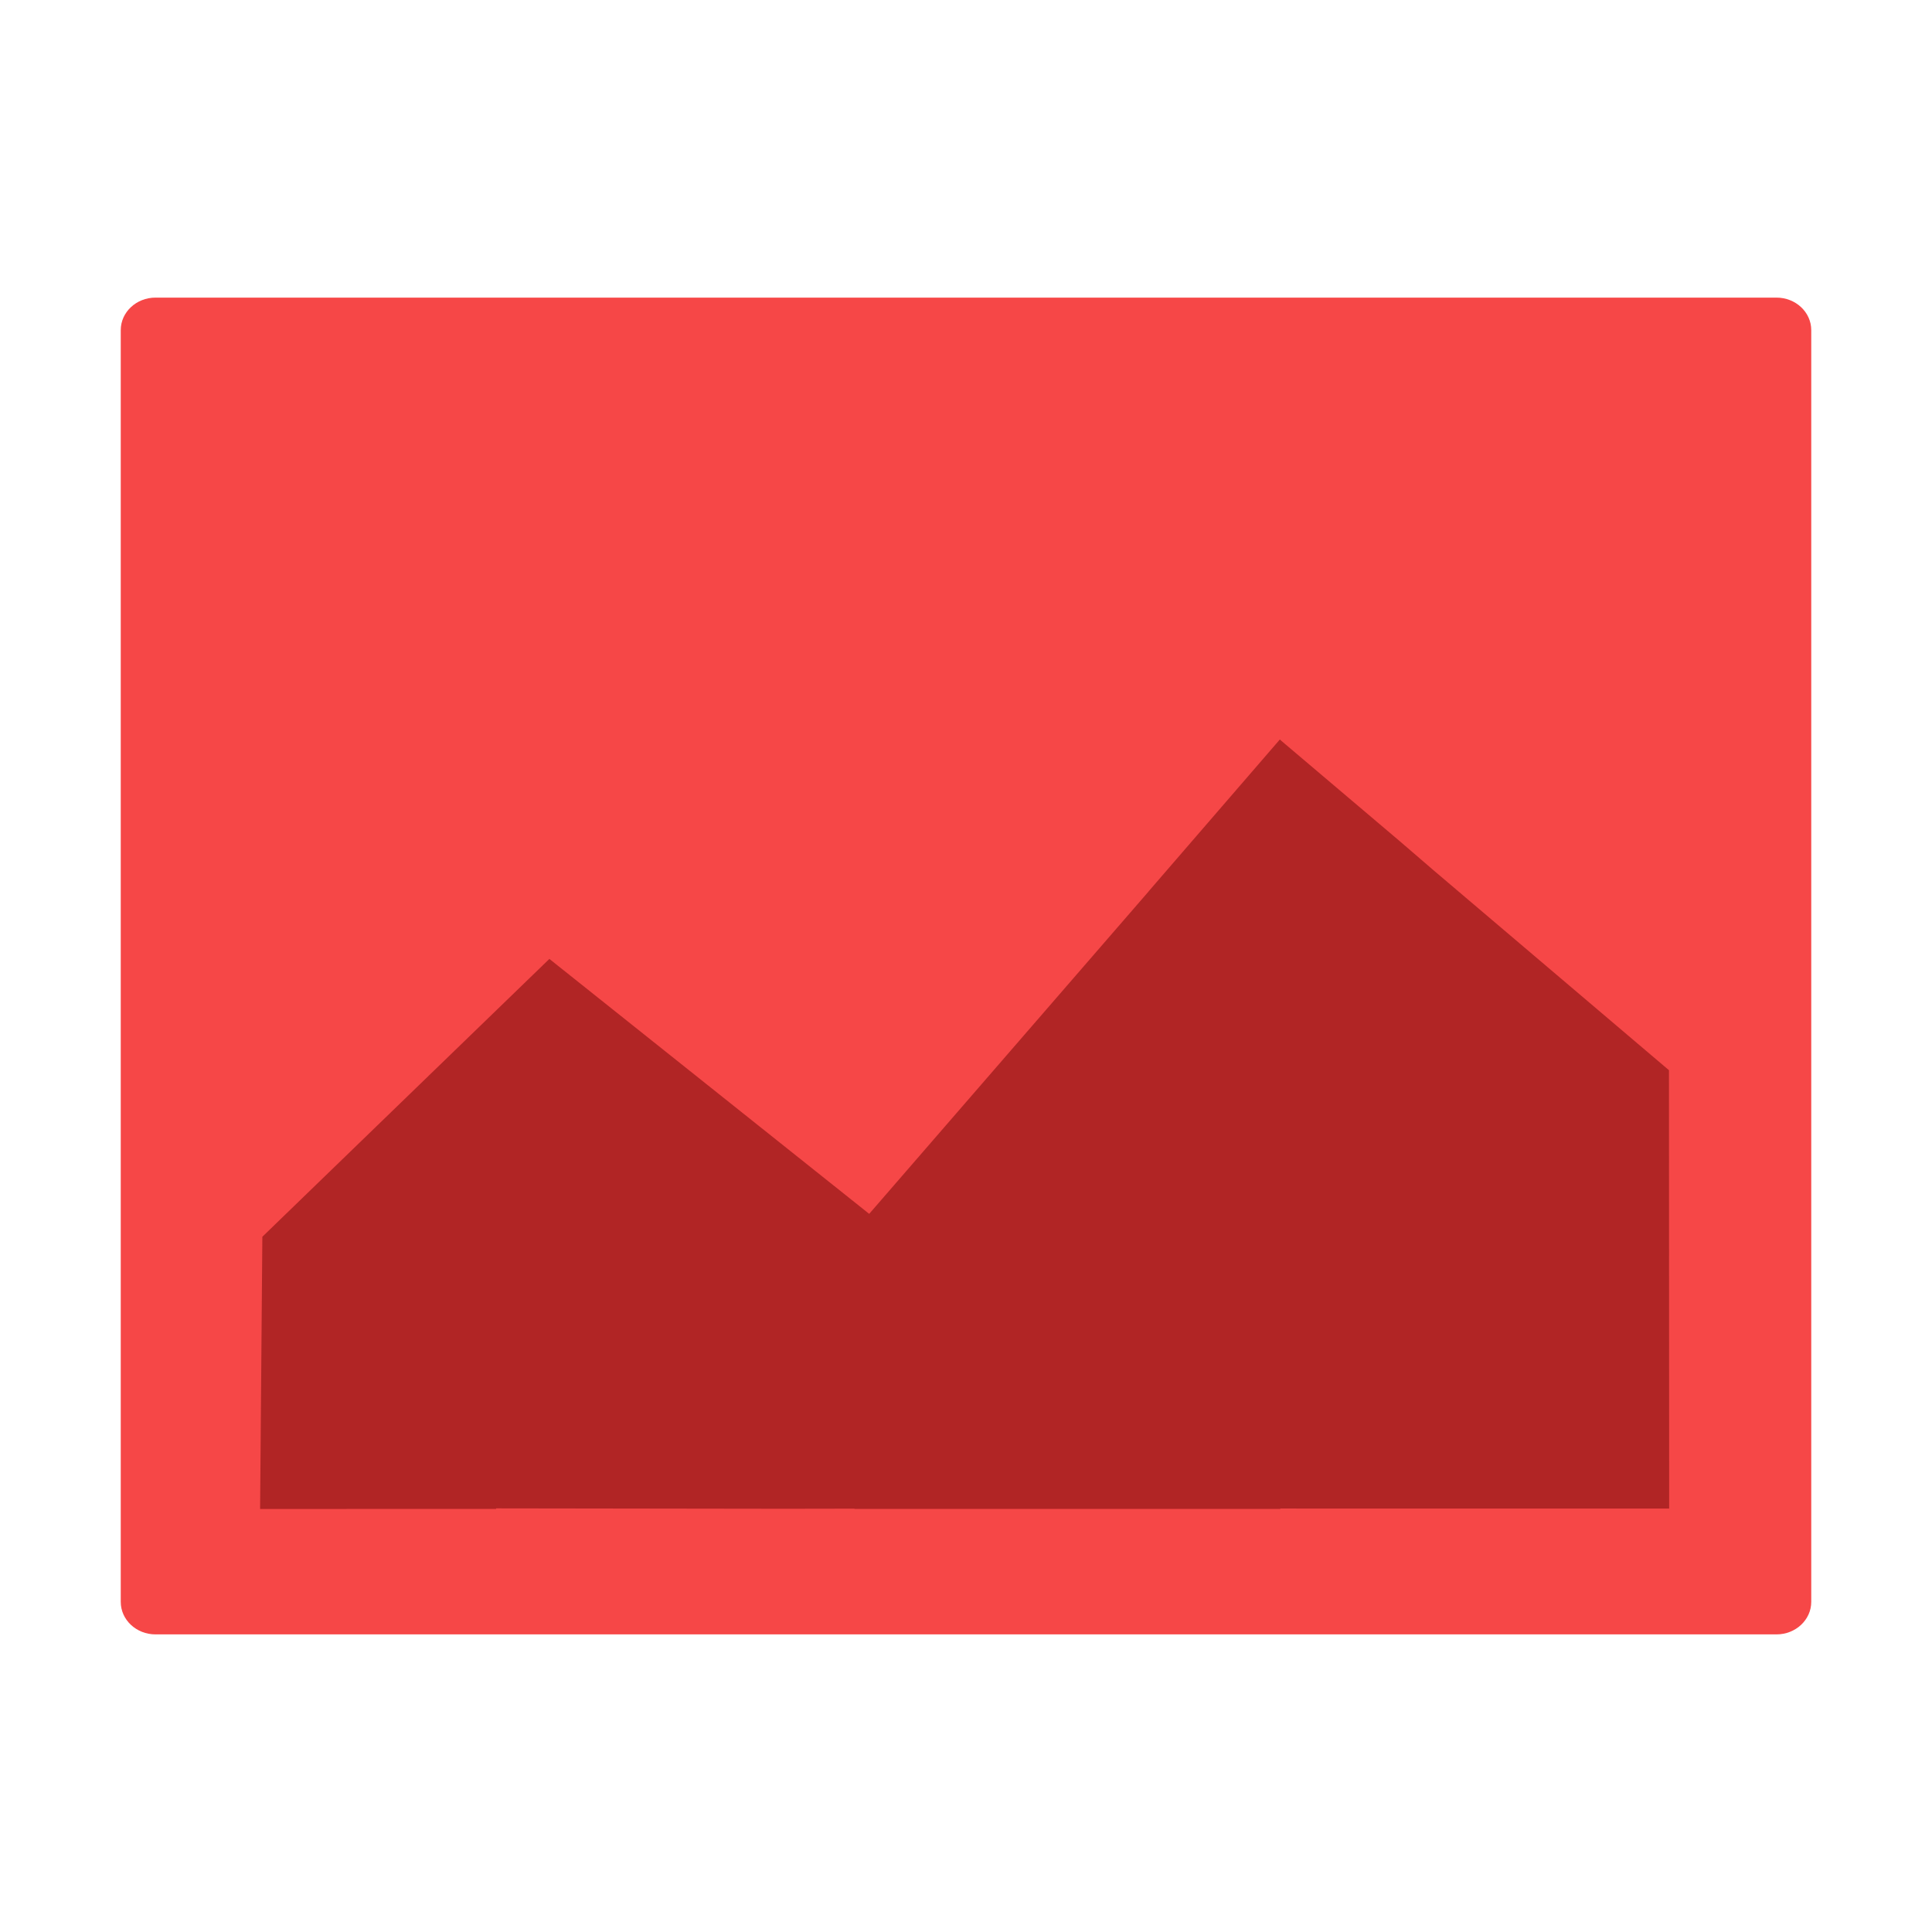
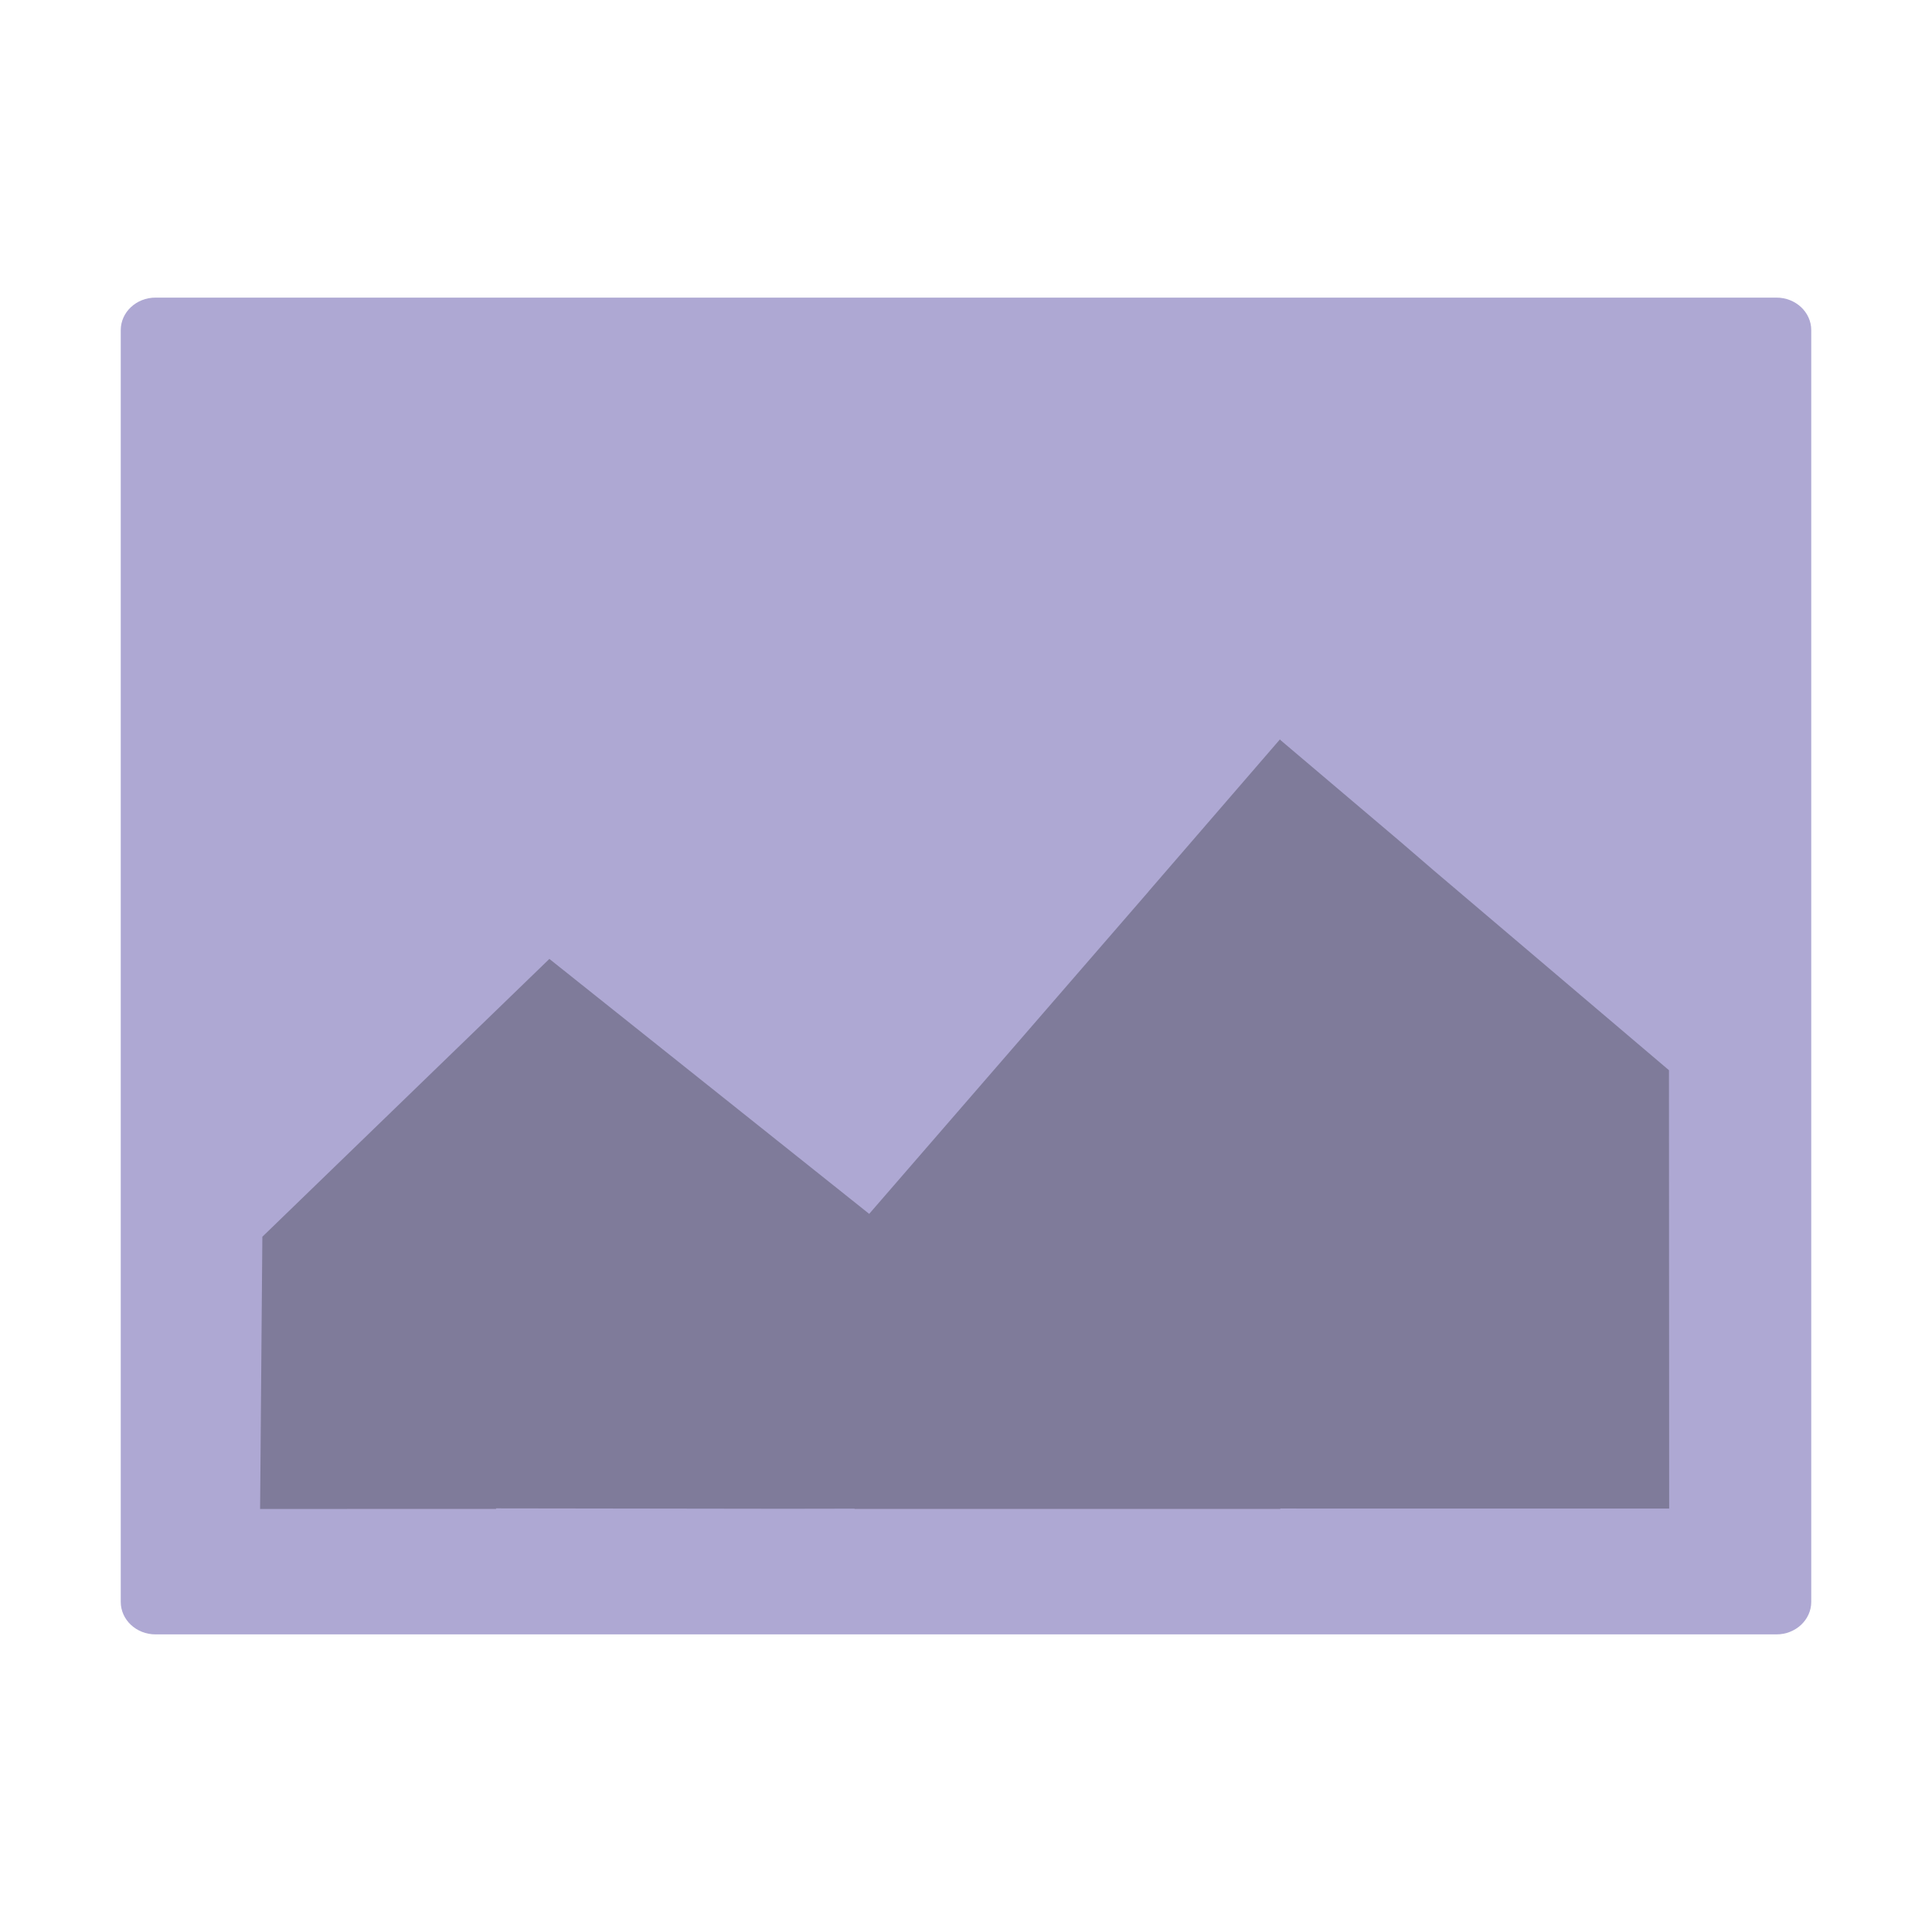
<svg xmlns="http://www.w3.org/2000/svg" height="48" width="48" viewBox="0 0 48 48" id="svg2" version="1.1">
  <defs id="defs14" />
-   <rect style="opacity:1;fill:#f64747;fill-opacity:1;stroke:#317bc4;stroke-width:0;stroke-linejoin:round;stroke-miterlimit:4;stroke-dasharray:none;stroke-opacity:1" id="rect4143-0" width="42" height="33.212" x="3" y="7.394" rx="0.864" ry="0.808" />
-   <path style="fill:#b12525;fill-opacity:1;fill-rule:evenodd;stroke:#000000;stroke-width:0;stroke-linecap:butt;stroke-linejoin:miter;stroke-miterlimit:4;stroke-dasharray:none;stroke-opacity:1" d="m 31.809,18.371 -0.005,0.006 -0.006,-0.005 -3.264,3.777 0.003,-0.001 -6.942,8.01 -7.946,-6.334 -7.131,6.903 -0.056,6.763 5.863,-0.002 0,-0.013 7.194,0.01 1.711,-0.003 0,0.006 10.579,0 0,-0.009 9.661,0.001 -0.005,-10.891 -5.837,-4.957 -0.849,-0.731 -2.97,-2.517 0,-0.011 z" id="path4162-9" />
+   <rect style="opacity:1;fill:#aea8d3;fill-opacity:1;stroke:#317bc4;stroke-width:0;stroke-linejoin:round;stroke-miterlimit:4;stroke-dasharray:none;stroke-opacity:1" id="rect4143-0" width="42" height="33.212" x="3" y="7.394" rx="0.864" ry="0.808" />
+   <path style="fill:#7f7b9a;fill-opacity:1;fill-rule:evenodd;stroke:#000000;stroke-width:0;stroke-linecap:butt;stroke-linejoin:miter;stroke-miterlimit:4;stroke-dasharray:none;stroke-opacity:1" d="m 31.809,18.371 -0.005,0.006 -0.006,-0.005 -3.264,3.777 0.003,-0.001 -6.942,8.01 -7.946,-6.334 -7.131,6.903 -0.056,6.763 5.863,-0.002 0,-0.013 7.194,0.01 1.711,-0.003 0,0.006 10.579,0 0,-0.009 9.661,0.001 -0.005,-10.891 -5.837,-4.957 -0.849,-0.731 -2.97,-2.517 0,-0.011 z" id="path4162-9" />
</svg>
